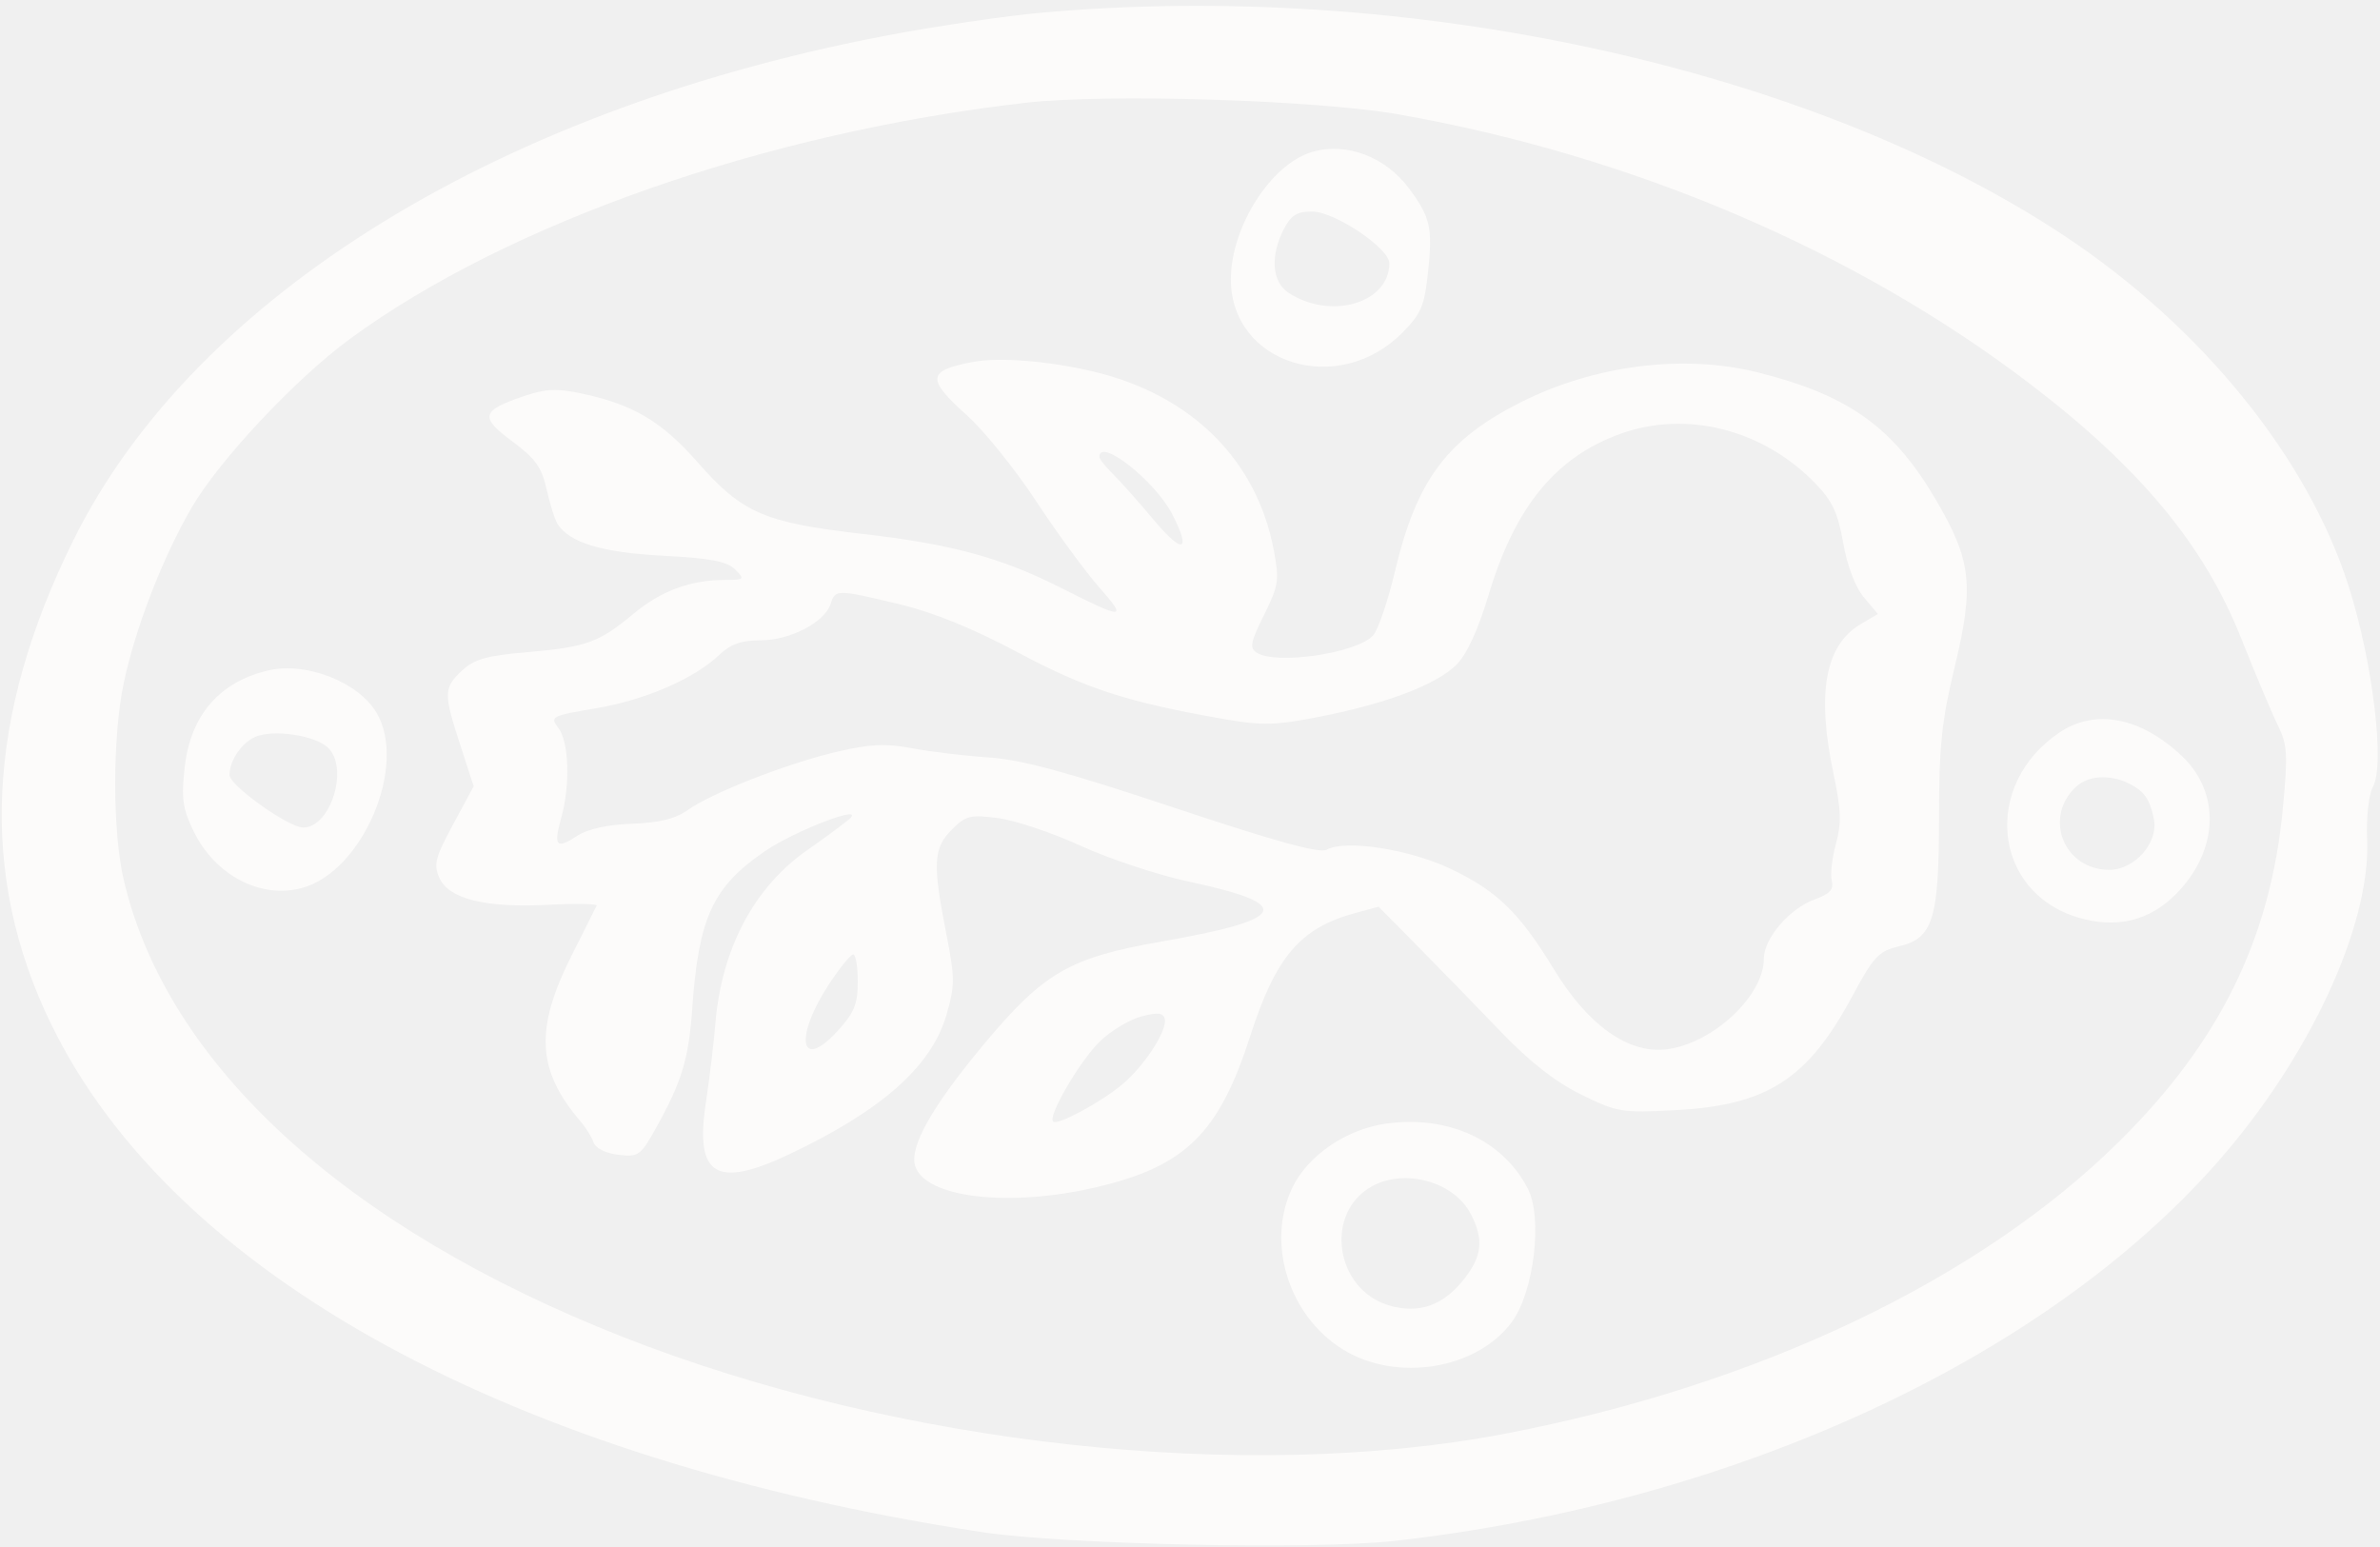
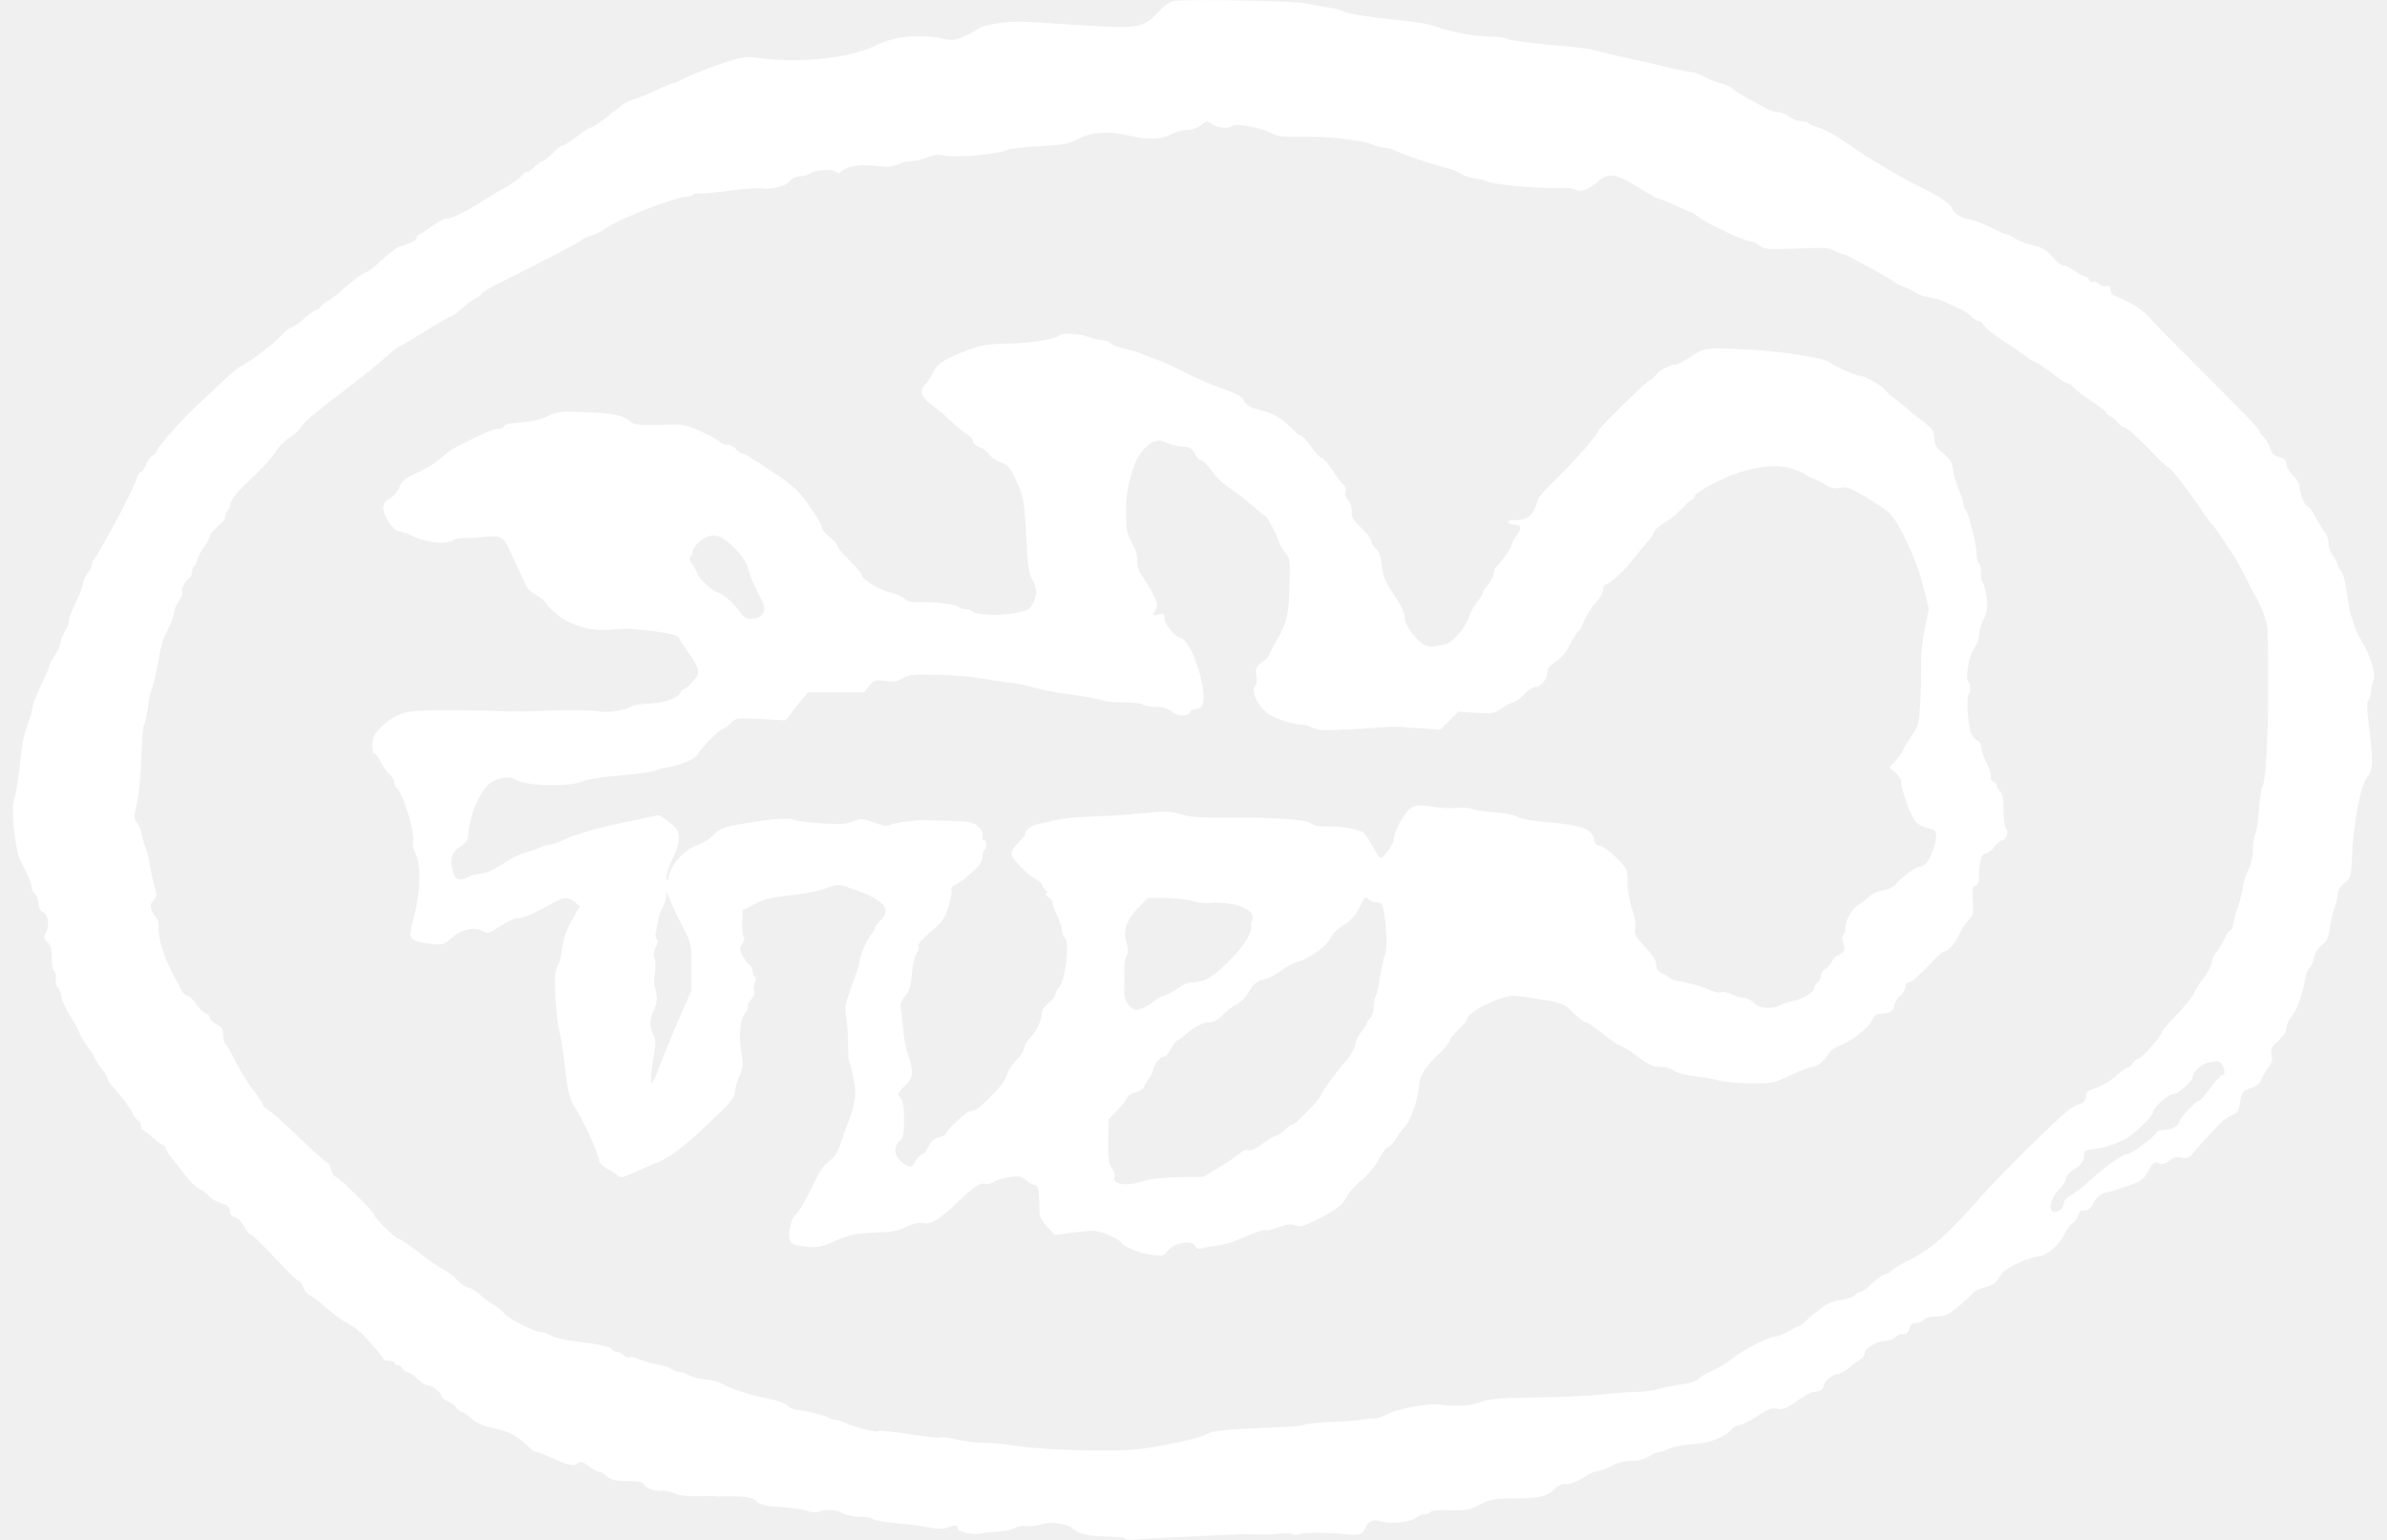
- <svg xmlns="http://www.w3.org/2000/svg" width="394" height="256" fill="none" viewBox="0 0 394 256">
-   <path fill="#fcfbfa" fill-rule="evenodd" d="M148.999 5.472c7.425-1.353 17.775-2.852 23-3.33 60.9-5.577 127.873 9.021 169.98 37.048 22.585 15.033 40.038 36.584 46.816 57.81 3.992 12.499 6.061 29.566 4.034 33.262-.712 1.299-1.114 4.966-.958 8.738.592 14.277-9.606 36.207-24.888 53.518-28.817 32.644-80.04 56.217-135.926 62.554-13.384 1.517-54.839.642-68.558-1.447C84.821 241.793 28.697 211.145 8.444 169.5c-11.986-24.644-10.77-50.859 3.714-80.089 20.13-40.624 71.255-71.984 136.841-83.939ZM57.912 56.118C84.169 36.865 126.909 21.924 169.76 17.017c13.504-1.546 48.154-.472 61.739 1.913 38.723 6.8 75.701 22.586 104.625 44.666 18.158 13.862 28.757 26.631 34.867 42.006 2.381 5.994 5.13 12.513 6.107 14.487 1.564 3.158 1.663 4.798.827 13.682-2.026 21.536-10.416 38.657-27.001 55.098-23.214 23.012-60.009 40.524-101.925 48.509-42.945 8.181-100.482 1.837-146-16.097-45.858-18.068-75.305-45.031-82.499-75.539-1.899-8.055-1.907-23.682-.016-32.669 1.906-9.062 6.463-20.831 11.246-29.046 4.575-7.859 17.221-21.339 26.182-27.909Zm145.856-9.884c0-8.725 6.712-19.183 13.546-21.107 5.682-1.6 12.091.855 15.985 6.122 3.492 4.722 3.889 6.471 3.116 13.727-.61 5.722-1.142 6.972-4.33 10.166-10.638 10.66-28.317 5.098-28.317-8.908Zm9.533 2.228c-2.738-1.794-3.057-6.102-.776-10.512 1.216-2.353 2.178-2.945 4.75-2.925 3.717.028 12.724 6.081 12.724 8.55 0 6.618-9.716 9.462-16.698 4.887Zm-53.182 20.335c-6.788-6.102-6.662-7.416.846-8.863 4.42-.852 12.786-.179 20.269 1.63 16.044 3.88 26.822 14.608 29.632 29.495.942 4.993.809 5.879-1.618 10.76-2.233 4.489-2.419 5.461-1.197 6.234 3.261 2.063 16.629.075 19.261-2.865.832-.928 2.458-5.69 3.615-10.58 3.579-15.137 8.6-21.872 20.918-28.055 12.192-6.12 26.858-7.965 39.09-4.918 15.083 3.758 22.495 9.06 29.575 21.155 5.872 10.032 6.328 14.141 3.067 27.673-2.136 8.864-2.578 13.088-2.578 24.649 0 17.029-.974 20.21-6.594 21.539-3.402.805-4.213 1.666-7.744 8.232-7.439 13.829-14.087 18.104-29.401 18.905-8.809.461-9.572.333-15.525-2.597-4.252-2.093-8.503-5.42-13.248-10.366-3.844-4.006-9.975-10.308-13.625-14.005l-6.637-6.721-3.863 1.048c-9.111 2.471-13.161 7.212-17.387 20.353-5.205 16.184-10.769 21.625-25.638 25.074-14.386 3.336-28.163 1.703-29.826-3.536-.997-3.142 2.706-9.746 11.176-19.933 10.046-12.082 14.301-14.564 29.519-17.22 21.105-3.683 22.272-6.16 4.671-9.922-5.158-1.102-13.219-3.767-17.914-5.921-4.695-2.154-10.849-4.223-13.677-4.598-4.656-.618-5.382-.44-7.713 1.891-3.062 3.062-3.203 5.603-.952 17.06 1.484 7.554 1.487 8.716.039 13.68-2.472 8.47-10.739 15.789-25.981 23-12.143 5.744-15.666 3.586-13.832-8.475.594-3.905 1.303-9.805 1.575-13.11 1.028-12.458 6.435-22.653 15.272-28.796 2.527-1.757 5.542-3.974 6.7-4.928 3.641-2.998-8.628 1.61-13.848 5.202-8.578 5.901-10.898 10.955-11.954 26.033-.579 8.263-1.705 12.002-5.89 19.545-2.651 4.779-2.98 5.02-6.326 4.629-2.087-.243-3.766-1.079-4.106-2.043-.316-.898-1.254-2.423-2.084-3.389-7.317-8.517-7.702-15.356-1.551-27.57 2.125-4.22 3.987-7.93 4.138-8.245.151-.315-3.449-.378-8-.141-10.378.541-16.435-.948-18.022-4.431-1.008-2.214-.716-3.365 2.254-8.867l3.413-6.324-2.224-6.833c-2.786-8.559-2.765-9.448.291-12.319 2.012-1.89 4.065-2.471 10.75-3.044 9.816-.842 11.946-1.608 17.593-6.326 4.546-3.798 9.46-5.628 15.135-5.637 3.288-.006 3.376-.094 1.729-1.741-1.335-1.335-4.095-1.859-11.964-2.27-10.056-.526-15.408-2.135-17.416-5.238-.447-.691-1.265-3.275-1.817-5.742-.818-3.655-1.872-5.128-5.698-7.96-5.408-4.003-5.143-5.068 1.854-7.452 3.67-1.251 5.507-1.335 9.688-.448 8.46 1.796 13.218 4.62 19.128 11.351 7.428 8.461 11.054 10.028 27.553 11.91 14.317 1.633 22.706 3.903 32.279 8.736 10.852 5.478 11.433 5.487 6.695.109-2.308-2.618-7.022-9.058-10.476-14.311-3.454-5.252-8.584-11.621-11.399-14.153Zm86.324 29.651c4.379-14.591 11.13-22.813 21.888-26.658 10.887-3.891 23.46-.708 32.082 8.122 2.916 2.986 3.833 4.921 4.72 9.96.673 3.821 2.005 7.328 3.422 9.012l2.32 2.758-2.817 1.664c-5.932 3.504-7.364 11.403-4.51 24.879 1.252 5.91 1.324 8.127.377 11.54-.645 2.324-.952 5.068-.683 6.098.37 1.413-.324 2.166-2.827 3.071-4.168 1.507-8.416 6.462-8.416 9.815 0 6.215-8.584 14.155-16.227 15.009-6.293.703-12.891-4.011-18.503-13.218-5.74-9.418-9.399-12.982-17.101-16.658-6.828-3.258-17.453-4.902-20.536-3.176-1.169.654-8.415-1.342-25.197-6.937-17.819-5.942-25.309-7.973-30.747-8.336-3.954-.264-9.664-.947-12.689-1.518-4.352-.822-6.932-.706-12.363.555-8.185 1.901-20.747 6.8-24.758 9.656-2.053 1.462-4.706 2.116-9.246 2.28-4.095.148-7.338.866-9.087 2.012-3.467 2.271-3.944 1.719-2.624-3.034 1.506-5.425 1.279-12.494-.475-14.815-1.436-1.899-1.213-2.017 6.162-3.263 8.178-1.381 16.29-4.888 20.446-8.838 1.897-1.803 3.668-2.428 6.882-2.428 4.876 0 10.609-2.996 11.579-6.05.764-2.407 1.029-2.405 11.411.084 5.647 1.354 12.138 4 19.682 8.024 11.218 5.984 18.155 8.219 34.13 10.999 6.235 1.085 8.42 1.028 15.749-.412 11.085-2.178 19.339-5.318 22.629-8.608 1.721-1.721 3.577-5.759 5.327-11.589ZM184.249 78.48c-1.238-1.215-2.25-2.495-2.25-2.845 0-3.302 9.268 4.01 12.087 9.536 3.193 6.258 1.719 6.651-3.141.837-2.445-2.925-5.458-6.313-6.696-7.528ZM30.586 126.937c.968-8.559 5.814-14.121 13.913-15.969 6.251-1.426 14.845 1.961 17.84 7.031 5.168 8.748-2.311 26.301-12.36 29.006-6.87 1.85-14.402-2.113-17.951-9.446-1.805-3.728-2.033-5.404-1.442-10.622Zm313.421 24.947c-14.119-4.23-15.908-21.97-3.086-30.61 5.933-3.999 13.447-2.564 20.268 3.869 6.528 6.157 6.087 15.816-1.05 22.953-4.384 4.383-9.856 5.668-16.132 3.788ZM37.999 128.312c0-2.417 2.009-5.373 4.315-6.35 2.93-1.242 9.708-.251 11.909 1.741 3.618 3.274.575 13.297-4.038 13.297-2.402 0-12.186-6.975-12.186-8.688ZM138.66 170.673c-6.28 6.853-7.239 1.036-1.306-7.921 1.73-2.612 3.482-4.749 3.895-4.75.413-.001.75 2.03.75 4.513 0 3.724-.585 5.152-3.339 8.158Zm43.5 1.654c1.836-1.746 4.914-3.58 6.839-4.077 2.669-.689 3.577-.586 3.825.433.456 1.872-3.345 7.735-7.014 10.823-3.529 2.969-10.777 6.862-11.475 6.163-.918-.917 4.536-10.217 7.825-13.342Zm31.804 24.245c2.566-5.301 8.929-9.641 15.479-10.556 10.287-1.438 19.324 2.703 23.479 10.758 2.495 4.837 1.023 17.12-2.647 22.084-5.808 7.856-19.095 10.013-27.956 4.539-9.002-5.563-12.778-17.687-8.355-26.825Zm15.935 19.516c-8.908-2.669-10.699-15.309-2.79-19.692 5.473-3.034 13.616-.76 16.373 4.571 2.133 4.125 1.894 6.849-.922 10.542-3.505 4.596-7.628 6.087-12.661 4.579ZM349.182 144c-7.367 0-10.906-8.368-5.728-13.545 2.757-2.758 7.046-1.666 8.546-.955 2.694 1.277 3.819 2.352 4.572 6.114.777 3.884-3.191 8.386-7.39 8.386Z" clip-rule="evenodd" />
+ <svg xmlns="http://www.w3.org/2000/svg" width="93" height="60" fill="none" viewBox="0 0 93 60">
+   <path fill="#fff" fill-rule="evenodd" d="M45.911.023c-.319.023-.437.09-.78.444-.601.619-.76.649-2.776.526-.937-.057-1.997-.121-2.354-.142-.708-.041-1.699.105-1.911.282-.073.061-.314.191-.534.289-.357.158-.452.166-.864.077-.864-.188-1.859-.082-2.578.274-1.029.51-3.045.711-4.696.47-.301-.044-.557-.006-1.084.162-.656.208-1.556.569-1.881.753-.083.047-.19.085-.237.085s-.33.118-.627.262c-.297.144-.678.299-.847.346-.168.046-.404.163-.523.258-.746.597-1.121.866-1.207.866-.054 0-.296.156-.537.346-.241.191-.486.346-.544.346-.058 0-.238.136-.4.303-.162.167-.338.303-.392.303-.054 0-.19.097-.302.216-.112.119-.253.216-.314.216-.061 0-.161.072-.223.161-.062.088-.347.291-.634.451-.286.16-.735.428-.997.596-.579.371-1.092.611-1.304.611-.086 0-.336.136-.555.303-.219.167-.436.303-.484.303-.047 0-.086.054-.086.119 0 .112-.223.231-.666.355-.104.029-.416.265-.694.523-.277.258-.549.471-.604.472-.099.003-.645.416-1.073.812-.121.112-.316.254-.434.316-.118.062-.245.165-.283.23-.038.065-.11.117-.16.117-.05 0-.268.156-.485.346-.217.191-.443.346-.503.346-.06 0-.221.127-.357.281-.283.321-1.162.998-1.547 1.19-.143.071-.474.341-.737.599a37.579 37.579 0 0 1-.967.909c-.567.511-1.636 1.718-1.636 1.848 0 .049-.06.112-.134.14-.074.028-.191.188-.261.356-.07.167-.163.304-.207.304-.044 0-.107.088-.141.195-.078.249-.533 1.182-.876 1.796-.146.262-.373.671-.505.909-.132.238-.273.47-.315.515-.042.045-.076.137-.076.203 0 .066-.078.22-.173.341-.095.121-.173.294-.173.384 0 .09-.135.442-.3.782-.165.34-.279.651-.254.691.025.041-.035.205-.134.364-.099.16-.179.364-.179.455 0 .09-.098.308-.217.483-.119.175-.217.358-.217.406 0 .048-.146.391-.324.762-.178.371-.33.752-.337.847-.007.095-.06.309-.118.476-.22.636-.272.833-.307 1.169-.112 1.074-.22 1.794-.29 1.942-.144.302.017 1.976.23 2.387.325.628.452.934.452 1.085 0 .082.059.198.13.257.072.059.13.218.13.354 0 .152.062.279.163.333.216.115.283.509.136.794-.106.205-.101.245.051.383.128.116.17.267.17.611 0 .252.042.483.092.515.051.031.08.172.066.312-.015.14.016.282.069.316.052.034.122.208.155.388.033.18.171.491.307.693.136.201.309.515.385.698.076.183.236.449.356.591.12.142.218.299.218.348 0 .049.117.237.26.417.143.18.26.37.26.422 0 .052.096.202.213.334.397.446.629.758.774 1.04.08.155.183.281.229.281.046 0 .085.078.085.173 0 .095.029.174.065.175.036.001.216.138.4.303.184.166.369.301.412.301.042 0 .077.043.077.097 0 .053.107.225.238.383.131.157.372.466.534.687.163.221.416.464.564.539.147.076.314.203.37.282.056.079.261.197.455.261.273.09.353.16.353.31 0 .128.066.21.195.242.107.027.27.187.36.356.091.169.194.307.229.307.078 0 .369.282 1.187 1.151.345.367.663.667.705.667.042 0 .125.116.183.257.059.141.171.277.25.302.079.025.353.234.609.463.256.23.645.512.865.628.22.116.517.344.661.508.144.164.368.416.5.56.131.144.238.293.238.33 0 .037.098.067.217.067.119 0 .217.039.217.087 0 .048.06.087.133.087.073 0 .155.058.183.13.028.071.102.13.165.13.064 0 .244.117.4.26.157.143.336.26.399.26.181 0 .541.268.541.402 0 .067.105.162.233.211.128.049.286.165.352.258.065.093.163.169.218.169.055 0 .218.112.364.249.191.18.442.288.902.389.603.133.896.293 1.36.748.097.095.22.173.274.173.053 0 .358.117.677.26.626.281.822.313.973.163.071-.071.175-.037.394.13.164.124.35.226.414.226s.199.078.301.173c.147.138.312.175.808.183.459.007.623.04.623.126 0 .126.552.313.727.246.059-.022.255.021.437.097.218.091.543.132.949.12.34-.01.657-.008.705.005.048.013.126.014.173.003.048-.011.34-.012.65-.003.434.014.608.059.758.197.155.144.338.187.911.215.394.019.853.086 1.02.148.18.067.374.084.477.043.283-.113.676-.09.954.057.143.076.433.135.645.132.212-.003.434.035.495.086.061.05.473.124.916.165.443.04 1.025.116 1.293.168.337.065.559.067.721.006.314-.119.396-.112.396.036 0 .138.65.272.924.191.088-.026.375-.056.637-.067.262-.011.565-.076.673-.145.116-.074.296-.105.44-.076.134.027.392-.002.572-.064.39-.134 1.036-.031 1.306.208.211.186.584.258 1.409.271.345.005.607.043.582.083-.025.04.141.055.369.032.228-.023.883-.063 1.455-.089a909.886 909.886 0 0 0 1.908-.089c.477-.023.984-.037 1.127-.031.448.019.679.013 1.151-.027.251-.021.477-.007.502.033.025.04.149.033.276-.016.187-.071 1.142-.06 1.931.021.357.037.529-.027.604-.223.113-.298.327-.395.633-.289.332.116 1.169.026 1.359-.145.082-.074.232-.135.333-.135.101 0 .208-.041.239-.091.034-.054.34-.082.764-.069.527.016.774-.015.968-.121.534-.294.697-.332 1.424-.334 1.079-.003 1.332-.056 1.65-.346.182-.166.338-.24.439-.208.134.042.625-.167.91-.389.048-.037.223-.096.39-.13.167-.034.425-.136.574-.226.167-.101.432-.164.694-.165.277-0.0.513-.06.683-.172.143-.095.322-.172.399-.173.076-0.0.257-.06.403-.132.145-.072.566-.151.934-.175.667-.044 1.244-.274 1.52-.606.058-.069.162-.126.232-.126.135 0 .464-.171.97-.501.219-.143.371-.183.552-.143.202.044.346-.013.756-.3.278-.195.565-.355.637-.355.223 0 .405-.1.405-.222 0-.164.348-.47.534-.47.085 0 .282-.107.439-.238.157-.131.363-.281.458-.334.095-.053.173-.17.173-.26.001-.192.492-.467.835-.467.125-0.0.276-.059.336-.13.059-.071.2-.13.312-.13.146 0 .22-.062.259-.216.038-.151.114-.216.251-.216.108 0 .245-.059.305-.13.067-.08.257-.13.5-.13.341 0 .455-.053.878-.409.267-.225.517-.459.555-.519.038-.061.242-.153.452-.206.293-.074.424-.166.558-.393.128-.217.329-.365.748-.553.315-.141.655-.257.755-.257.301 0 .824-.427 1.021-.834.102-.21.255-.419.34-.464.085-.045.18-.181.21-.3.04-.16.106-.212.245-.197.141.015.236-.064.366-.302.138-.253.251-.34.523-.404.191-.045.584-.166.873-.269.454-.162.554-.239.731-.562.179-.328.229-.365.4-.301.145.055.253.029.419-.101.163-.128.292-.161.479-.119.202.044.288.015.411-.14.086-.108.254-.299.373-.425.119-.126.37-.401.558-.611.188-.21.461-.424.607-.476.22-.078.273-.152.312-.433.061-.448.118-.524.471-.641.178-.059.322-.175.358-.288.033-.104.152-.31.265-.458.155-.203.192-.333.151-.535-.046-.23-.01-.305.26-.541.203-.178.313-.351.313-.491 0-.119.093-.327.207-.463.206-.245.432-.877.527-1.48.028-.174.104-.36.169-.414.065-.054.144-.234.175-.399.035-.187.15-.369.304-.483.2-.148.259-.273.307-.655.033-.26.114-.605.182-.766.068-.162.123-.403.122-.535-.001-.164.084-.31.265-.459.254-.208.268-.253.294-.952.052-1.36.344-2.901.602-3.187.22-.243.234-.68.063-1.992-.086-.658-.091-.92-.02-.991.053-.053.097-.204.097-.335 0-.131.042-.33.093-.443.11-.24-.086-.9-.456-1.535-.125-.214-.253-.487-.284-.606-.032-.119-.09-.294-.129-.39-.039-.095-.113-.496-.165-.891-.055-.417-.15-.773-.227-.85-.073-.073-.133-.183-.133-.245 0-.061-.078-.211-.173-.332-.095-.121-.173-.335-.173-.476 0-.141-.073-.349-.162-.463-.089-.114-.247-.374-.351-.579-.104-.205-.243-.393-.309-.418-.135-.052-.306-.479-.306-.765 0-.103-.117-.299-.26-.436-.143-.137-.26-.338-.26-.447 0-.15-.067-.215-.278-.27-.209-.054-.294-.136-.345-.334-.037-.144-.147-.333-.243-.42-.096-.087-.175-.194-.175-.238 0-.088-.542-.653-2.535-2.646-1.453-1.453-1.481-1.482-1.816-1.87-.204-.237-.868-.63-1.308-.776-.084-.028-.152-.134-.152-.236 0-.142-.04-.175-.17-.141-.094.025-.217-.012-.274-.08-.057-.069-.158-.104-.223-.079-.066.025-.142-.012-.169-.083-.027-.071-.096-.128-.153-.128-.057 0-.236-.097-.398-.216-.162-.119-.361-.216-.444-.216-.083 0-.283-.155-.445-.344-.236-.275-.39-.365-.766-.449-.259-.058-.563-.175-.677-.262-.114-.086-.253-.157-.309-.157-.056 0-.33-.116-.608-.258-.278-.142-.646-.284-.818-.315-.375-.068-.603-.214-.735-.469-.103-.199-.473-.441-1.268-.829-.765-.373-2.069-1.153-2.818-1.687-.382-.272-.858-.537-1.059-.591-.201-.053-.388-.135-.417-.181-.029-.046-.162-.084-.295-.084-.134 0-.343-.078-.464-.173-.121-.095-.312-.173-.424-.174-.112-0-.301-.053-.42-.116-.867-.463-1.253-.689-1.359-.795-.068-.068-.287-.166-.487-.218s-.494-.171-.651-.262c-.158-.091-.357-.166-.443-.166-.086 0-.542-.093-1.014-.206-.472-.114-1.171-.272-1.552-.353-.382-.081-.889-.201-1.127-.267-.238-.066-.707-.142-1.041-.169-1.269-.101-2.431-.249-2.51-.319-.045-.04-.319-.073-.607-.073-.572 0-1.538-.174-2.086-.375-.326-.12-.675-.18-1.604-.277-1.05-.11-1.881-.244-2.038-.328-.095-.051-.369-.122-.607-.156-.238-.035-.629-.107-.867-.161-.399-.09-4.093-.168-4.972-.104Zm.865 4.867c-.116.097-.334.17-.502.17-.164 0-.449.077-.635.172-.426.217-.922.23-1.693.045-.764-.183-1.431-.133-1.96.149-.338.18-.567.221-1.5.271-.606.032-1.168.097-1.249.143-.275.156-1.853.31-2.352.23-.37-.059-.532-.046-.762.063-.16.076-.421.139-.579.139-.158 0-.407.059-.553.132-.21.104-.392.117-.864.061-.635-.076-1.101-.003-1.338.209-.096.086-.162.098-.2.036-.082-.133-.746-.108-1.001.038-.119.068-.322.125-.45.127-.131.002-.286.077-.352.172-.137.196-.77.361-1.116.292-.131-.026-.727.018-1.325.099s-1.125.123-1.171.095c-.046-.028-.108-.012-.138.037-.03.048-.14.088-.244.089-.442.003-2.566.818-3.117 1.197-.211.145-.498.291-.636.324-.139.033-.317.116-.396.184-.123.106-1.033.581-3.39 1.77-.274.138-.499.283-.499.322 0 .039-.096.114-.212.167-.117.053-.365.235-.553.403-.187.169-.378.307-.425.307-.046 0-.432.218-.857.485-.425.267-.889.544-1.032.617-.143.073-.358.223-.477.334-.324.3-.939.801-1.64 1.335-1.313 1-1.702 1.326-1.802 1.511-.057.105-.263.297-.459.426-.196.129-.425.35-.511.491-.181.298-.567.717-1.26 1.371-.3.283-.513.564-.544.716-.028.138-.084.271-.126.297-.042.026-.075.12-.075.21 0 .09-.137.268-.303.395-.167.127-.303.291-.303.364 0 .073-.096.258-.212.411s-.238.381-.27.507c-.032.126-.092.251-.135.277-.042.026-.077.121-.077.211s-.049.195-.108.233c-.166.106-.338.455-.275.557.031.05-.026.203-.127.339-.101.136-.184.332-.184.434 0 .102-.101.386-.225.631-.253.501-.26.525-.433 1.484-.068.381-.163.77-.21.866-.047.095-.105.329-.128.519-.051.422-.137.841-.194.936-.023.039-.055.39-.07.779-.053 1.307-.101 1.831-.215 2.332-.099.436-.096.516.023.649.075.084.164.308.199.498.034.19.1.419.146.509.046.089.114.362.15.606.036.244.118.627.181.851.103.364.1.425-.034.572-.116.128-.131.214-.066.385.046.121.127.247.179.279.052.032.091.202.086.376-.014.508.277 1.37.707 2.093.043.071.117.221.165.333.048.112.165.223.259.248.094.025.252.175.35.334.098.159.255.313.348.342.093.029.169.108.169.175 0 .067.117.182.26.256.212.11.26.189.26.43 0 .163.043.322.095.354.052.032.221.322.376.644.155.322.463.824.685 1.116.223.292.405.568.405.614 0 .045.088.129.195.185.107.056.488.385.846.73.877.847 1.419 1.333 1.489 1.336.032.001.084.119.115.262.031.143.104.26.162.26.12 0 1.529 1.395 1.529 1.513 0 .104.824.911.931.911.063 0 .416.239.784.53.368.292.787.581.93.643.143.062.395.252.559.422.165.17.367.31.45.31.083 0 .28.12.438.266.158.146.403.327.544.401.141.074.329.227.417.339.167.212 1.181.725 1.435.726.08 0.0.263.065.406.144.143.079.533.175.867.213.961.11 1.464.218 1.499.324.018.054.103.098.188.098.086 0 .202.056.259.125.057.069.157.104.221.08.065-.025.247.014.406.086.158.072.464.158.678.191.215.033.467.114.561.179.094.065.242.119.328.119.086 0 .244.055.349.123s.391.14.633.162c.243.021.535.097.65.168.303.187 1.163.463 1.813.583.313.058.643.178.743.27.099.091.262.166.364.166.213 0 1.102.222 1.247.311.054.033.16.067.237.074.077.008.237.056.357.106.504.214 1.211.394 1.347.342.081-.031.625.023 1.211.119.586.096 1.123.153 1.194.126.071-.027.358.009.638.081.28.071.724.127.986.123.262-.004.906.058 1.431.136.581.087 1.631.15 2.688.163 1.479.018 1.888-.008 2.775-.171 1.154-.213 1.625-.334 1.957-.505.135-.069.701-.136 1.431-.167 1.931-.085 2.173-.102 2.271-.162.051-.031.554-.078 1.119-.103.565-.025 1.124-.07 1.243-.1.119-.03.285-.045.369-.035.084.011.298-.059.477-.155.427-.229 1.61-.445 2.103-.383.664.083 1.219.045 1.593-.11.291-.12.694-.152 2.136-.17.978-.012 2.129-.065 2.558-.116.429-.052 1.015-.095 1.301-.096.286-.001.696-.054.91-.119.215-.064.618-.145.896-.179.319-.039.568-.124.673-.229.092-.092.333-.233.535-.313.202-.08.562-.3.801-.488.449-.355 1.404-.836 1.66-.836.08 0 .315-.099.522-.22.207-.121.376-.202.376-.18 0 .022.113-.064.251-.191.138-.127.304-.271.368-.319.065-.048.226-.171.358-.273.132-.102.432-.212.668-.244.235-.032.473-.114.529-.181.056-.067.154-.122.218-.122.064 0 .256-.139.425-.308s.425-.349.567-.398c.142-.049.258-.118.258-.152 0-.034.341-.235.758-.446.8-.406 1.462-1.004 2.819-2.549.623-.709 2.813-2.869 3.278-3.233.143-.112.307-.21.366-.219.208-.032.324-.154.324-.344 0-.153.079-.216.39-.307.214-.063.556-.266.759-.452.203-.185.417-.337.475-.337.058 0 .147-.078.198-.173.051-.095.145-.173.209-.173.128 0 .918-.883.918-1.026 0-.05.258-.355.572-.679.315-.324.623-.706.686-.849.062-.143.233-.41.379-.593.146-.184.291-.467.321-.629.031-.162.102-.324.159-.359.057-.035.189-.249.294-.475.105-.226.229-.411.277-.411.048 0 .086-.072.086-.16 0-.088.079-.388.174-.666.096-.279.194-.664.218-.856.024-.192.121-.498.216-.679.105-.201.172-.499.172-.765 0-.24.042-.515.094-.611.052-.096.115-.513.14-.925.025-.412.088-.828.139-.923.179-.332.274-3.271.197-6.061-.011-.382-.183-.85-.559-1.515-.04-.071-.179-.344-.307-.606-.129-.262-.339-.637-.467-.833-.533-.815-.743-1.118-.852-1.226-.063-.063-.261-.337-.44-.608-.41-.623-1.151-1.575-1.226-1.576-.031-0-.233-.181-.447-.401-.793-.814-1.17-1.157-1.271-1.157-.057 0-.175-.09-.262-.199-.087-.11-.226-.225-.31-.257-.084-.032-.152-.092-.152-.135 0-.043-.245-.235-.543-.428-.299-.193-.617-.432-.707-.532-.09-.099-.203-.181-.251-.181-.048 0-.227-.107-.398-.238-.454-.347-.875-.627-.945-.63-.034-.001-.159-.081-.278-.176-.119-.096-.509-.366-.867-.6-.358-.234-.7-.505-.759-.603-.06-.098-.161-.177-.225-.177-.064 0-.188-.08-.277-.177-.088-.097-.299-.236-.469-.308-.169-.072-.419-.187-.554-.256-.135-.069-.408-.149-.607-.179-.199-.03-.42-.101-.491-.159-.071-.057-.267-.156-.433-.219-.167-.063-.362-.16-.434-.216-.216-.167-1.884-1.083-1.972-1.083-.045 0-.197-.057-.337-.127-.283-.141-.344-.144-1.759-.092-.882.032-1.013.018-1.204-.132-.118-.092-.288-.168-.378-.168-.213 0-1.598-.651-1.954-.918-.152-.114-.3-.207-.329-.207-.029 0-.303-.117-.609-.26-.306-.143-.596-.26-.644-.26-.048 0-.391-.19-.762-.423-.867-.543-1.191-.607-1.542-.305-.432.373-.712.487-.919.377-.099-.053-.352-.088-.563-.078-.908.043-2.58-.106-2.941-.261-.095-.041-.325-.096-.509-.121-.185-.026-.4-.102-.477-.17-.077-.068-.317-.165-.531-.215-.52-.122-1.72-.525-2.008-.674-.127-.066-.311-.119-.41-.119-.099 0-.327-.058-.507-.13-.452-.179-1.714-.316-2.781-.301-.637.009-.948-.023-1.084-.109-.349-.223-1.502-.449-1.587-.311-.073.117-.584.077-.766-.06-.211-.159-.221-.158-.47.049ZM86.046 41.4c-.268.048-.607.351-.607.542 0 .183-.576.694-.783.694-.191 0-.778.533-.778.706 0 .158-.745.876-1.084 1.045-.444.221-.852.35-1.24.391-.281.03-.368.075-.355.182.029.239-.098.429-.407.612-.173.102-.296.243-.296.34 0 .091-.121.284-.269.428-.331.324-.451.884-.189.884.205 0 .371-.161.371-.361 0-.085.121-.216.27-.293.148-.077.392-.253.542-.391.722-.667 1.455-1.206 1.64-1.206.183 0 1.103-.686 1.175-.876.016-.042.159-.076.319-.076.269 0 .563-.178.563-.342 0-.108.643-.784.746-.784.05 0 .26-.232.465-.515s.417-.507.47-.498c.113.021.076-.28-.053-.437-.091-.111-.124-.114-.501-.045Z" clip-rule="evenodd" />
+   <path fill="#fff" fill-rule="evenodd" d="M41.245 13.077c-.152.147-1.116.299-1.947.306-.91.008-1.318.103-2.191.51-.493.23-.615.331-.763.634-.097.199-.233.408-.302.465-.242.2-.148.499.243.774.203.143.544.429.759.636.215.207.497.442.629.522.131.08.238.205.238.278s.114.172.254.221c.14.049.314.179.387.291.073.111.272.248.443.304.267.088.35.187.602.722.302.642.315.728.437 3.014.017.317.088.667.158.779.208.332.231.617.076.935-.132.271-.199.31-.709.416-.584.121-1.602.077-1.695-.073-.027-.044-.142-.08-.256-.08s-.228-.035-.255-.078c-.063-.101-1.021-.222-1.525-.192-.286.017-.451-.024-.612-.149-.121-.095-.363-.199-.538-.232-.382-.071-1.104-.511-1.104-.672 0-.063-.215-.321-.477-.574-.262-.252-.477-.508-.477-.569 0-.061-.137-.215-.303-.342-.167-.127-.303-.297-.303-.379 0-.144-.375-.724-.846-1.306-.131-.162-.448-.434-.705-.606-1.253-.837-1.447-.958-1.535-.96-.052-.001-.166-.08-.252-.175-.086-.095-.246-.173-.355-.173-.109 0-.223-.04-.254-.089-.03-.049-.344-.228-.697-.397-.503-.242-.74-.306-1.099-.298-1.43.03-1.554.022-1.698-.108-.273-.247-.662-.331-1.737-.374-.951-.038-1.112-.024-1.446.133-.38.178-.76.259-1.38.293-.187.01-.356.067-.376.127-.02.06-.131.108-.246.108-.116 0-.415.102-.665.227a65.399 65.399 0 0 1-.841.411c-.212.102-.521.316-.686.477-.165.161-.576.419-.914.573-.513.234-.632.328-.722.573-.06.166-.221.358-.368.441-.191.108-.261.211-.261.385 0 .308.408.896.622.896.091 0 .327.083.525.183.518.264 1.363.347 1.593.156.059-.049.276-.085.483-.081.207.004.556-.018.775-.049.227-.032.472-.018.567.033.177.095.202.138.641 1.099.152.333.318.693.367.8.05.106.231.265.402.353.171.088.347.239.392.336.044.097.289.328.545.513.495.359 1.252.554 1.909.493.579-.054.665-.054 1.238.003.873.087 1.421.199 1.453.298.017.049.183.309.371.576.465.662.486.81.171 1.153-.142.155-.294.281-.337.281-.043 0-.1.054-.125.12-.085.222-.613.416-1.203.443-.319.015-.631.059-.694.099-.281.18-.908.272-1.355.199-.254-.041-1.093-.051-1.865-.021-.772.03-1.599.039-1.837.021-.238-.018-1.136-.035-1.994-.036-1.255-.002-1.639.026-1.961.144-.39.143-.86.53-1.032.851-.11.206-.111.691-.001.691.047 0 .16.146.251.325.091.179.248.399.349.49.1.091.183.234.183.318s.029.165.065.181c.227.101.752 1.759.665 2.103-.029.114.012.322.093.478.216.417.201 1.43-.035 2.383a93.699 93.699 0 0 0-.143.585c-.085.353.077.477.711.545.524.056.581.045.797-.156.44-.409.936-.528 1.329-.318.14.075.238.053.493-.111.529-.339.697-.416.912-.416.113 0 .435-.123.717-.274s.608-.326.728-.389c.294-.156.465-.145.699.044l.198.16-.316.565c-.218.389-.334.723-.372 1.074-.031.28-.114.603-.186.717-.105.167-.12.398-.08 1.169.028.528.094 1.117.147 1.307.053.19.15.794.216 1.342.144 1.202.174 1.314.502 1.849.317.516.837 1.69.838 1.894.001.082.128.213.283.292.155.078.348.2.428.271.131.114.197.105.607-.084.253-.117.693-.306.976-.42.525-.211 1.214-.762 2.398-1.917.451-.44.599-.643.6-.823.001-.131.079-.409.174-.617.154-.339.162-.438.074-.94-.113-.648-.05-1.286.149-1.505.076-.084.122-.201.102-.261-.02-.059.038-.182.129-.273.102-.102.147-.233.118-.344-.026-.099-.01-.248.035-.333.053-.099.052-.173-.004-.208-.048-.029-.087-.124-.087-.211 0-.087-.061-.208-.136-.27-.075-.062-.194-.225-.266-.363-.116-.224-.116-.273.005-.456.078-.119.1-.227.053-.256-.045-.028-.074-.273-.064-.546l.018-.495.477-.246c.371-.192.669-.264 1.344-.328.477-.045 1.096-.165 1.376-.266.505-.183.513-.183.997-.022 1.275.422 1.648.815 1.186 1.249-.121.114-.221.246-.221.295 0 .048-.071.168-.159.266-.162.182-.448.871-.448 1.079 0 .063-.133.471-.295.906-.268.718-.288.835-.218 1.267.043.262.074.736.069 1.054-.005.318.023.628.062.69.061.099.217.915.221 1.156.003.221-.126.804-.23 1.039-.064.143-.203.527-.31.853-.151.459-.258.634-.47.773-.164.107-.368.375-.504.662-.399.84-.687 1.346-.805 1.416-.156.092-.31.699-.244.962.041.164.127.225.371.263.637.1.847.078 1.315-.139.633-.294.861-.343 1.741-.373.559-.019.837-.073 1.12-.217.258-.131.465-.177.661-.145.325.053.642-.145 1.383-.861.558-.54.861-.737 1.032-.672.074.028.224-.006.332-.077.108-.071.391-.155.628-.188.36-.05.462-.031.613.11.1.093.256.184.347.202.13.026.167.114.176.42.006.213.017.504.022.647.007.167.116.371.305.57l.294.31.594-.081c.327-.044.713-.084.859-.089.273-.009 1.022.296 1.121.457.111.179.734.432 1.196.487.414.049.486.033.597-.124.239-.341.949-.482 1.097-.218.057.102.139.125.286.082.113-.033.382-.08.596-.104.215-.024.585-.132.824-.239.581-.262 1.009-.404 1.083-.358.033.021.248-.034.477-.12.315-.119.472-.137.644-.072.19.071.332.033.856-.23.726-.365 1.006-.587 1.147-.907.055-.125.309-.403.565-.618.278-.233.558-.572.697-.844.128-.25.283-.455.345-.455.062 0 .2-.146.307-.325s.258-.383.336-.455c.208-.19.504-1.015.546-1.521.041-.489.238-.815.824-1.361.203-.189.369-.395.369-.459 0-.063.156-.26.347-.436.191-.176.347-.368.347-.426 0-.264 1.275-.904 1.807-.907.127-.001.621.066 1.098.147.829.142.883.165 1.232.521.201.205.422.372.491.372.069 0 .354.19.632.421.278.232.595.449.703.483.108.034.367.191.575.349.526.401.692.479 1.025.479.159 0 .386.068.504.151.118.084.467.177.778.209.31.032.739.107.954.168.215.061.78.112 1.257.114.824.003.901-.013 1.551-.319.376-.177.752-.323.836-.323.192 0 .493-.243.629-.507.058-.112.25-.254.428-.314.446-.151 1.164-.715 1.287-1.011.082-.197.157-.245.377-.245.299 0 .483-.13.485-.342.001-.074.098-.226.217-.338.118-.112.215-.278.215-.368s.057-.164.126-.164c.113 0 .372-.234 1.078-.974.125-.131.269-.238.32-.238.141-0.0.438-.352.584-.693.071-.167.225-.401.34-.521.188-.195.206-.276.172-.756-.032-.44-.013-.548.102-.592.095-.036.14-.159.14-.38 0-.547.094-.867.255-.867.08 0 .233-.117.339-.26.106-.143.247-.26.314-.26.16 0 .264-.337.142-.459-.052-.052-.095-.375-.095-.717 0-.447-.037-.652-.13-.729-.072-.059-.13-.157-.13-.218 0-.06-.063-.134-.139-.163-.08-.03-.118-.109-.089-.183.027-.071-.047-.31-.164-.532-.118-.221-.214-.495-.214-.609 0-.114-.06-.229-.133-.257-.073-.028-.186-.154-.251-.279-.128-.248-.215-1.432-.112-1.535.088-.088.079-.416-.014-.515-.127-.134.045-1.052.243-1.304.1-.127.181-.353.181-.503s.079-.427.176-.616c.142-.277.165-.434.119-.819-.031-.262-.099-.528-.15-.592-.051-.064-.084-.246-.074-.405.011-.159-.021-.313-.07-.344-.049-.03-.09-.179-.092-.331-.004-.381-.304-1.613-.421-1.73-.053-.053-.096-.167-.096-.253 0-.086-.034-.225-.075-.307-.154-.308-.296-.766-.336-1.081-.031-.249-.12-.387-.379-.592-.267-.211-.338-.325-.338-.546 0-.323-.087-.444-.564-.79-.191-.138-.386-.295-.434-.348-.048-.053-.262-.229-.477-.391-.215-.162-.421-.343-.459-.403-.098-.156-.786-.545-.964-.545-.155 0-1.103-.418-1.179-.52-.114-.153-1.805-.431-2.992-.492-1.863-.096-1.889-.093-2.43.266-.26.172-.53.313-.6.313-.218 0-.605.207-.77.411-.087.107-.19.195-.23.195-.081 0-1.997 1.875-1.997 1.954 0 .128-.844 1.105-1.556 1.801-.432.422-.786.809-.786.859 0 .05-.068.237-.152.415-.153.327-.353.426-.862.426-.119 0-.188.038-.157.086.029.048.149.087.265.087.258 0 .272.16.038.457-.095.121-.173.269-.173.328 0 .102-.341.598-.582.845-.061.063-.112.187-.112.275 0 .088-.098.276-.217.418-.119.141-.217.297-.217.346 0 .049-.101.208-.223.354-.123.146-.262.406-.31.578-.048.172-.242.481-.431.686-.287.311-.415.383-.772.432-.36.049-.465.03-.662-.126-.314-.246-.636-.732-.636-.957 0-.216-.137-.494-.541-1.093-.224-.332-.312-.571-.352-.952-.038-.365-.103-.549-.23-.653-.098-.079-.178-.214-.178-.299s-.177-.318-.393-.516c-.321-.294-.389-.408-.372-.626.012-.159-.043-.336-.136-.438-.095-.104-.135-.238-.103-.339.033-.102-.002-.212-.088-.284-.077-.064-.273-.323-.434-.575-.161-.252-.343-.459-.403-.46-.06-.001-.246-.195-.413-.431-.167-.236-.341-.43-.387-.431-.046-.001-.182-.101-.303-.222-.481-.481-.717-.625-1.259-.772-.439-.119-.59-.202-.674-.374-.084-.172-.283-.283-.889-.494-.429-.15-1.073-.429-1.431-.62-.358-.191-.865-.42-1.127-.509-.262-.089-.516-.189-.564-.222-.048-.032-.312-.109-.586-.169-.275-.061-.543-.163-.596-.226-.053-.064-.184-.116-.292-.116-.107 0-.361-.059-.564-.13-.411-.145-1.049-.172-1.175-.05Zm3.712 4.137c-.107.021-.326.2-.487.399-.332.411-.621 1.506-.598 2.267.007.238.016.545.02.682.004.137.102.411.219.61.135.229.208.48.2.685-.008.212.051.405.17.558.1.129.29.442.422.695.199.382.222.489.135.627-.148.236-.132.265.113.204.182-.046.217-.024.217.137 0 .239.394.72.64.783.456.116 1.109 2.264.809 2.659-.045.06-.157.108-.248.108-.091 0-.188.059-.215.13-.071.185-.49.161-.725-.043-.14-.121-.324-.173-.615-.173-.228 0-.439-.039-.469-.087-.029-.048-.366-.087-.748-.087-.382 0-.763-.037-.847-.082-.084-.045-.618-.142-1.187-.217-.569-.074-1.21-.193-1.424-.264-.215-.071-.683-.167-1.041-.213-.358-.047-.904-.128-1.214-.181-.31-.053-1.032-.107-1.604-.12-.886-.02-1.081 0-1.311.137-.21.125-.362.148-.686.103-.387-.053-.43-.039-.618.195l-.202.252h-2.183l-.232.277a20.148 20.148 0 0 0-.436.544l-.204.267-.972-.048c-.955-.047-.975-.044-1.177.17-.113.12-.249.218-.302.218-.118 0-.859.754-.987 1.004-.088.172-.745.439-1.239.504-.113.015-.308.068-.434.119-.126.051-.741.133-1.368.183-.626.05-1.245.145-1.375.21-.508.256-2.338.212-2.698-.065-.137-.105-.469-.086-.79.046-.48.197-.973 1.257-1.03 2.212-.007.113-.128.26-.305.369-.325.201-.412.483-.292.946.091.352.244.412.596.237.152-.076.392-.138.534-.138.158 0 .478-.146.832-.38.316-.209.712-.408.879-.443.167-.035.409-.117.538-.183.129-.066.307-.119.396-.119.089 0 .329-.081.534-.18.374-.18 1.272-.453 2.001-.606.215-.045.693-.147 1.064-.226l.673-.143.367.265c.488.352.52.659.149 1.442-.149.315-.256.66-.237.767.026.15.05.118.104-.14.092-.433.673-1.045 1.104-1.162.176-.048.453-.22.615-.382.242-.242.405-.315.894-.402 1.289-.229 2.037-.297 2.231-.203.104.05.599.116 1.1.145.72.043.979.026 1.233-.08.3-.125.354-.122.798.044.356.133.519.155.643.089.144-.077 1.198-.21 1.445-.182.048.005.466.02.93.032.739.02.869.047 1.052.219.132.124.193.258.165.363-.024.092-0.0.167.053.167.114 0 .131.315.021.383-.042.026-.076.151-.076.279 0 .169-.116.336-.423.61-.233.208-.514.416-.627.463-.122.051-.185.134-.157.206.026.067-.025.356-.112.642-.118.39-.242.593-.492.808-.585.504-.737.676-.679.77.031.05-.001.157-.07.237-.072.083-.152.423-.184.785-.045.504-.102.693-.274.897-.12.142-.199.322-.176.4.023.078.066.434.095.791.029.357.106.805.17.996.265.786.254.956-.09 1.298-.292.292-.305.325-.176.467.103.113.139.333.139.847 0 .584-.028.719-.173.851-.239.216-.217.531.056.783.291.269.442.268.566-.003.054-.118.163-.235.243-.261.08-.025.201-.171.269-.323.087-.195.207-.298.405-.348.155-.039.282-.102.282-.14 0-.151.789-.879.952-.879.096 0 .263-.081.37-.18.698-.644.948-.94 1.033-1.222.053-.176.228-.446.388-.601.16-.155.292-.362.294-.46.001-.098.118-.291.26-.43.231-.227.429-.681.431-.987 0-.063.118-.212.261-.332.143-.12.26-.268.26-.329 0-.061.077-.208.171-.327.227-.287.38-1.693.204-1.869-.063-.063-.116-.199-.117-.303-.001-.104-.085-.364-.187-.578-.102-.214-.178-.435-.169-.491.009-.056-.072-.163-.179-.238-.107-.075-.144-.136-.083-.136.082 0 .075-.037-.024-.136-.075-.075-.136-.171-.136-.214 0-.043-.11-.135-.245-.204-.302-.156-.865-.726-.935-.946-.036-.114.047-.264.278-.5.181-.185.296-.337.256-.337-.041 0-.006-.075.077-.167.083-.092.314-.192.512-.223.199-.031.487-.095.642-.143.154-.048.72-.103 1.257-.122.537-.019 1.191-.054 1.453-.078l1.075-.096c.432-.039.721-.015 1.041.085.339.106.779.136 1.874.126 1.794-.015 3.033.077 3.217.238.09.079.318.117.65.108.466-.012.998.075 1.336.218.072.03.242.269.379.53.137.261.28.475.318.475.132 0 .517-.535.519-.721.003-.322.464-1.132.712-1.251.178-.085.362-.09.805-.019.316.05.745.071.954.046.209-.025.486-.005.615.044.13.049.53.108.89.131.366.024.742.099.852.171.119.078.571.16 1.131.207 1.377.115 1.797.273 1.857.701.021.148.088.217.217.224.103.005.386.208.629.45.433.433.442.451.442.964 0 .305.075.74.18 1.043.113.326.16.613.126.768-.047.213.007.313.383.714.298.318.438.539.438.697.001.173.066.26.261.346.143.063.26.14.26.171 0 .031.264.104.585.164s.734.183.915.274c.182.091.404.142.494.114.09-.029.281.008.424.082.143.074.354.134.468.134.114 0 .275.074.357.165.21.232.684.304.984.149.134-.069.399-.155.588-.19.372-.07.821-.353.821-.519 0-.057.059-.151.13-.211.071-.059.13-.179.13-.267 0-.088.07-.197.155-.242.085-.046.209-.183.275-.306.066-.123.155-.223.198-.223.043 0 .134-.056.202-.124.096-.095.103-.178.034-.36-.062-.163-.062-.264-0-.326.05-.049.09-.189.09-.31 0-.273.277-.741.513-.867.097-.052.267-.184.377-.295.111-.111.361-.226.559-.258.216-.035.421-.135.517-.252.209-.257.767-.67.911-.674.227-.005.399-.226.55-.704.187-.593.141-.739-.259-.814-.198-.037-.372-.146-.483-.302-.187-.262-.517-1.21-.517-1.483 0-.091-.103-.254-.228-.362l-.229-.196.272-.309c.149-.17.272-.347.272-.393 0-.046.112-.238.249-.427.137-.189.28-.438.318-.554.072-.221.14-1.579.123-2.462-.005-.286.06-.863.145-1.283l.155-.763-.247-.968c-.269-1.054-.943-2.463-1.342-2.807-.123-.106-.527-.374-.898-.594-.577-.343-.718-.392-.978-.343-.227.043-.364.015-.54-.109-.13-.091-.334-.195-.453-.231-.119-.036-.275-.113-.347-.172-.072-.059-.325-.169-.564-.244-.48-.152-1.202-.098-1.976.147-.679.215-1.733.771-1.776.937-.022.084-.078.153-.123.153s-.226.16-.402.355c-.175.195-.467.431-.647.523-.181.092-.363.254-.405.359-.042.105-.168.289-.279.408-.111.119-.336.392-.499.606-.362.476-.964 1.039-1.111 1.039-.059 0-.108.095-.108.21 0 .121-.127.345-.299.527-.165.174-.365.489-.445.699-.08.21-.175.382-.211.382-.035 0-.176.22-.312.488-.163.321-.359.558-.574.694-.221.139-.327.27-.327.402 0 .276-.236.581-.45.581-.099 0-.309.136-.466.303-.157.167-.338.303-.402.303-.064 0-.267.103-.452.228-.312.212-.385.225-1.015.181l-.679-.046-.703.702-.886-.062c-.487-.034-.925-.058-.973-.053-.048.005-.71.046-1.471.09-1.159.067-1.426.06-1.639-.047-.14-.07-.353-.127-.474-.127-.252 0-.708-.136-1.131-.337-.46-.219-.884-1.014-.626-1.173.043-.027.058-.2.033-.385-.04-.3-.016-.358.225-.536.149-.11.27-.234.27-.277 0-.043.135-.307.3-.588.398-.678.467-.978.497-2.175.024-.93.011-1.027-.159-1.212-.102-.111-.214-.299-.25-.418-.09-.299-.481-1.039-.549-1.039-.031-0-.232-.158-.446-.352-.215-.193-.595-.489-.846-.658-.251-.169-.534-.41-.63-.536-.4-.526-.48-.611-.581-.615-.058-.002-.167-.121-.241-.264-.109-.21-.19-.26-.425-.26-.16 0-.431-.059-.602-.13-.171-.071-.322-.125-.336-.118-.013.006-.112.029-.219.049Zm-17.691 3.886c-.155.122-.282.295-.282.384 0 .089-.04.186-.088.216-.055.034-.021.148.087.3.096.135.175.279.175.319 0 .153.572.704.78.752.226.052.603.383.925.812.157.209.237.244.489.215.202-.024.329-.096.387-.222.088-.193.075-.237-.303-.968-.099-.192-.227-.523-.284-.736-.073-.273-.238-.521-.559-.842-.539-.539-.864-.595-1.327-.231Zm-1.316 13.827c-.003.133-.065.33-.136.439-.071.109-.145.312-.163.452-.018.139-.06.356-.094.482-.036.136-.023.252.032.286.064.04.053.135-.036.308-.09.174-.106.312-.052.454.043.113.047.375.008.585-.038.21-.035.472.009.585.113.297.096.572-.051.855-.161.308-.166.636-.014.929.083.159.097.345.049.638-.24 1.461-.176 1.633.213.565.134-.369.465-1.177.735-1.796l.491-1.126v-.909c0-.904-.002-.913-.377-1.635-.207-.4-.429-.867-.492-1.039-.111-.3-.116-.303-.121-.072Zm27.021.419c-.171.342-.337.528-.626.702-.231.139-.44.347-.505.501-.128.303-.822.803-1.296.934-.176.049-.466.203-.645.344-.178.141-.442.282-.585.314-.343.077-.507.208-.682.546-.08.154-.271.344-.425.423-.154.079-.409.274-.566.434-.199.202-.365.291-.546.291-.243 0-.578.185-.981.541-.094.083-.201.152-.236.152-.036 0-.152.154-.258.343-.106.189-.223.324-.261.301-.097-.06-.425.315-.425.486 0 .08-.071.238-.159.352-.087.114-.182.271-.211.35-.029.079-.175.17-.324.203-.149.033-.294.124-.322.203-.027.079-.202.302-.388.496l-.338.353-.015.826c-.012.663.016.872.14 1.061.085.129.133.29.108.357-.112.291.488.376 1.124.161.257-.087.754-.142 1.369-.152l.966-.015.613-.368c.337-.203.699-.449.804-.546.115-.107.254-.158.348-.128.101.032.3-.059.556-.255.22-.167.453-.304.519-.304.066 0 .212-.097.324-.216.112-.119.247-.216.3-.216.124 0 1.047-.949 1.117-1.147.054-.156.72-1.078.89-1.234.204-.186.469-.642.469-.808 0-.096.098-.29.217-.432.119-.141.217-.295.217-.342 0-.047.059-.134.13-.193.072-.059.13-.242.13-.406 0-.164.038-.369.084-.456.046-.087.126-.444.178-.795.051-.351.136-.724.189-.829.093-.188.057-1.113-.069-1.735-.046-.228-.098-.281-.275-.281-.12 0-.264-.063-.321-.14-.088-.12-.135-.075-.335.325Zm-8.611.011c-.477.49-.618.891-.478 1.357.077.258.08.399.011.528-.052.097-.093.321-.091.498.005.518.005.653-.004.938-.005.164.068.357.183.489.164.188.229.208.456.143.146-.042.349-.154.451-.25.102-.095.32-.22.485-.276.165-.057.42-.194.568-.305.148-.111.348-.202.445-.202.516 0 .772-.136 1.423-.757.617-.589.999-1.183.934-1.456-.011-.045.012-.153.05-.241.116-.266-.332-.553-.974-.624-.298-.033-.62-.039-.716-.014-.096.025-.379-.009-.629-.075-.25-.067-.747-.121-1.105-.121l-.65-0-.357.367Z" clip-rule="evenodd" />
</svg>
